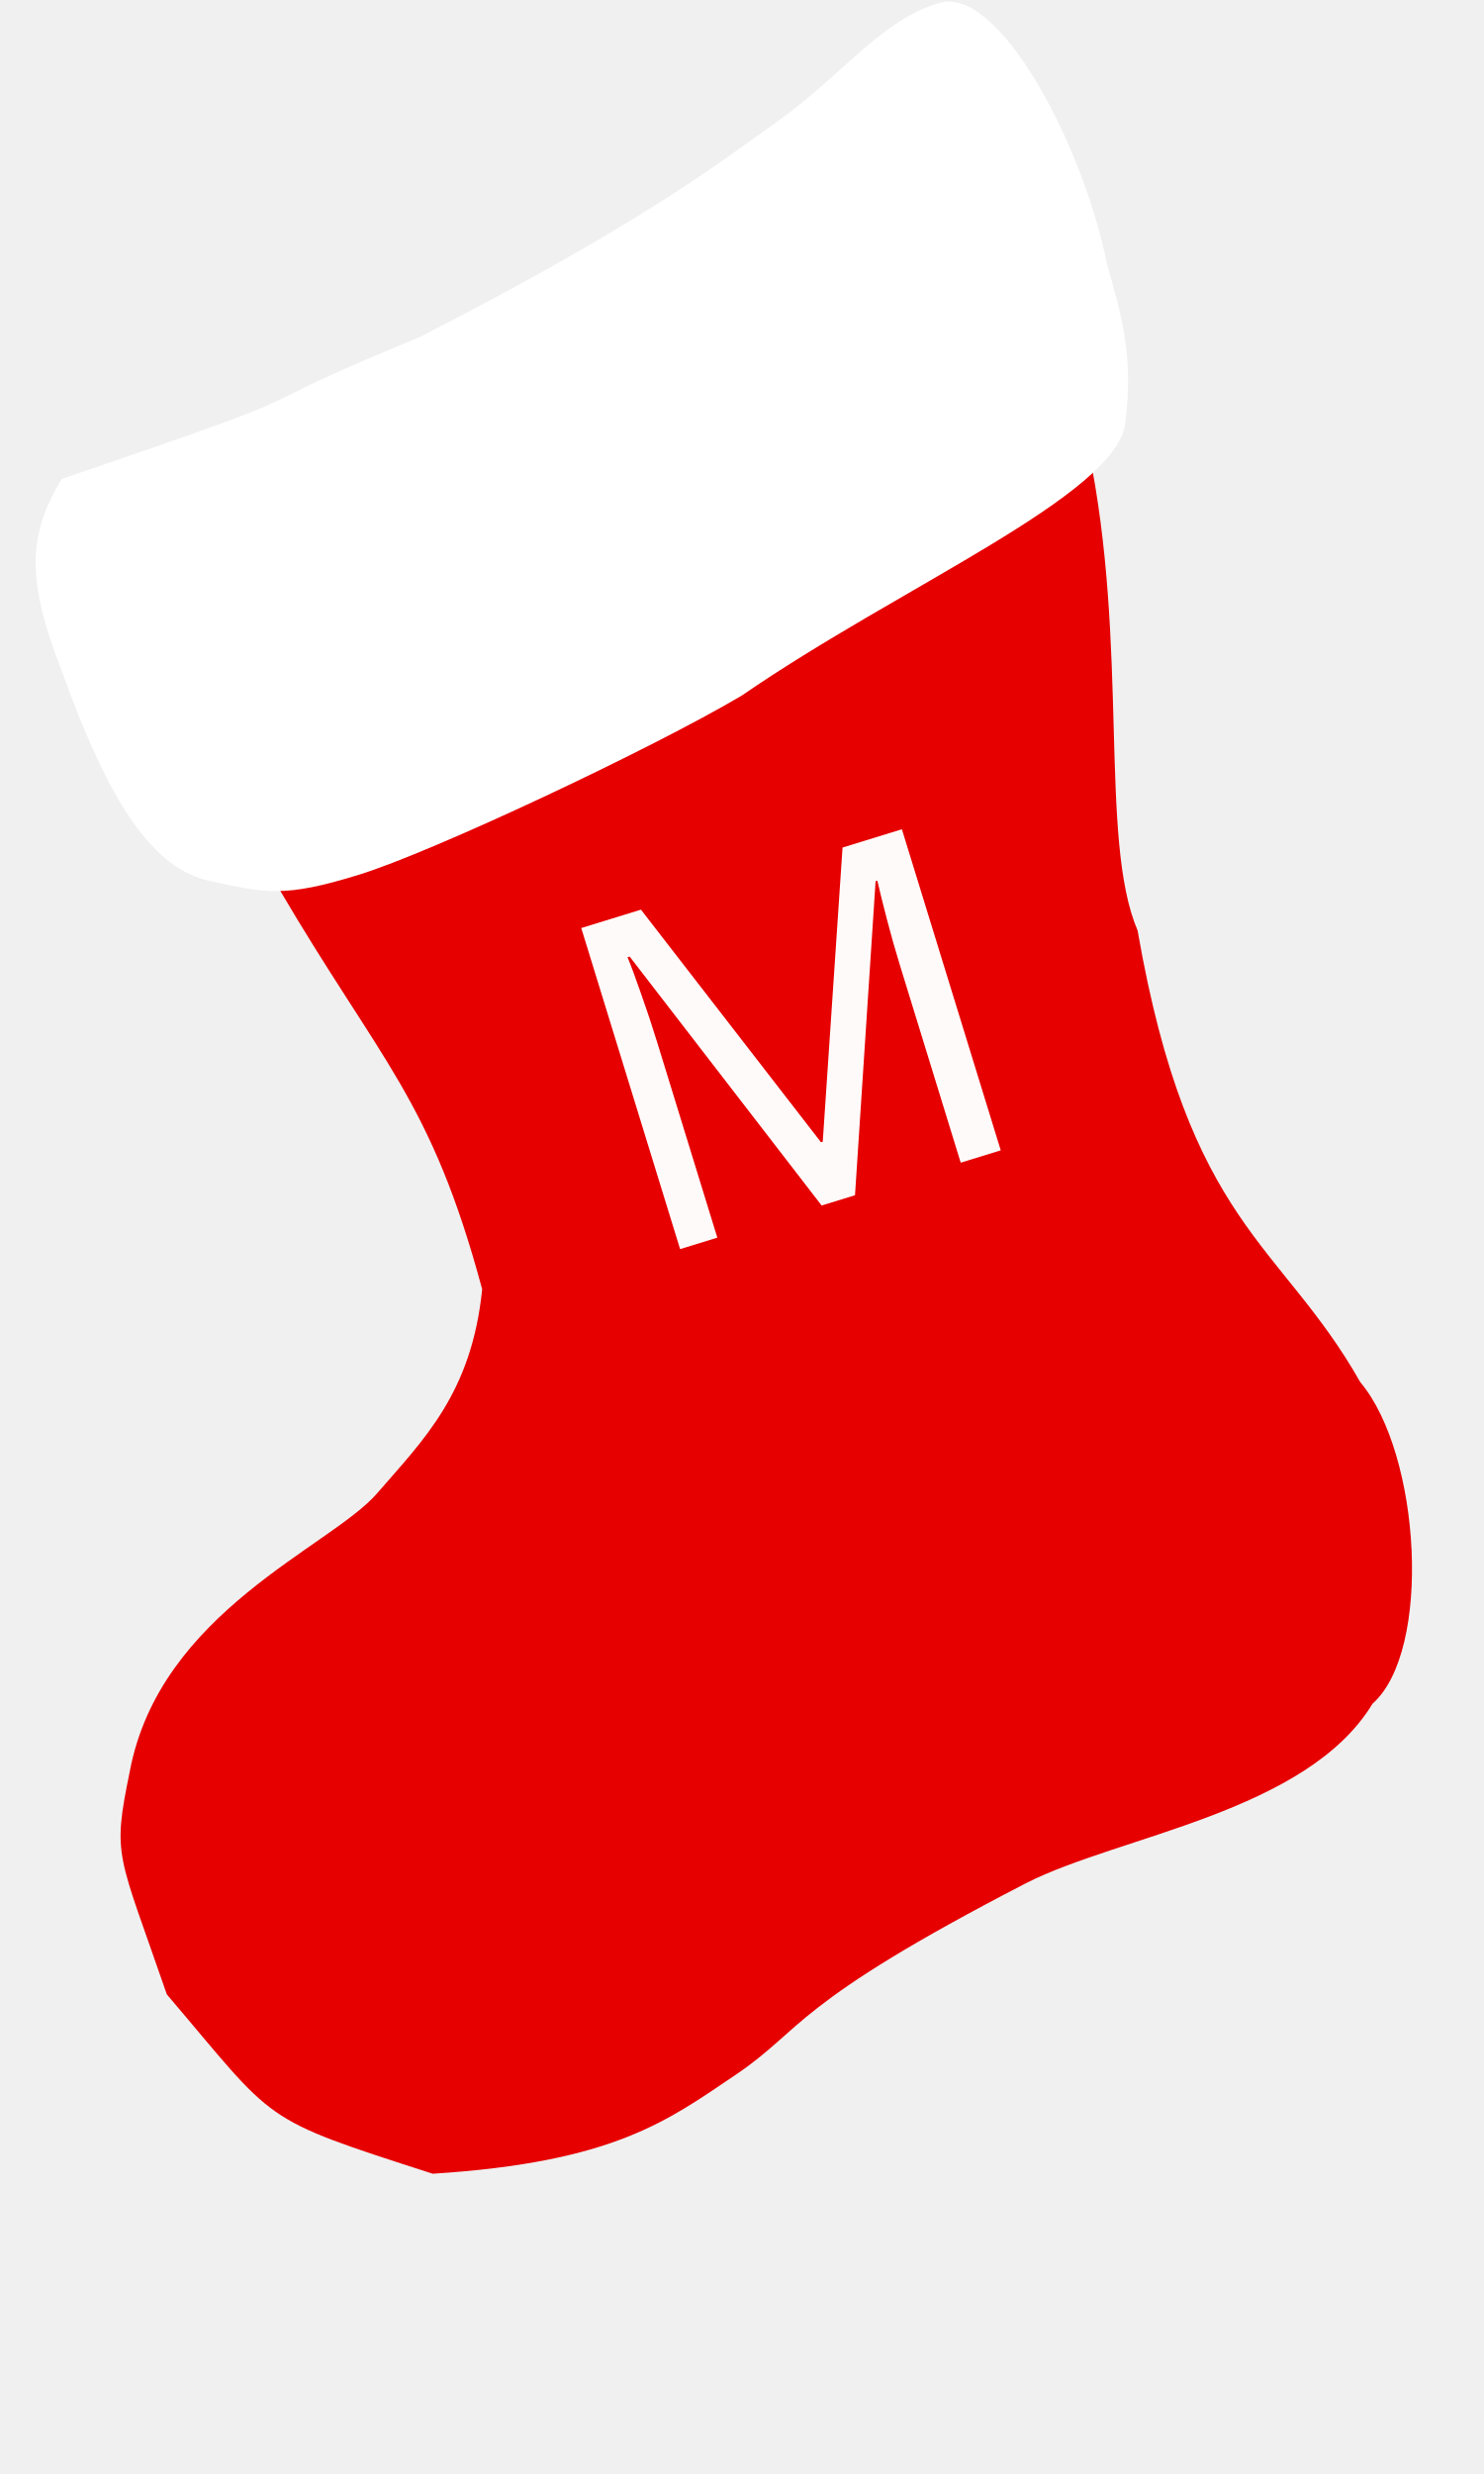
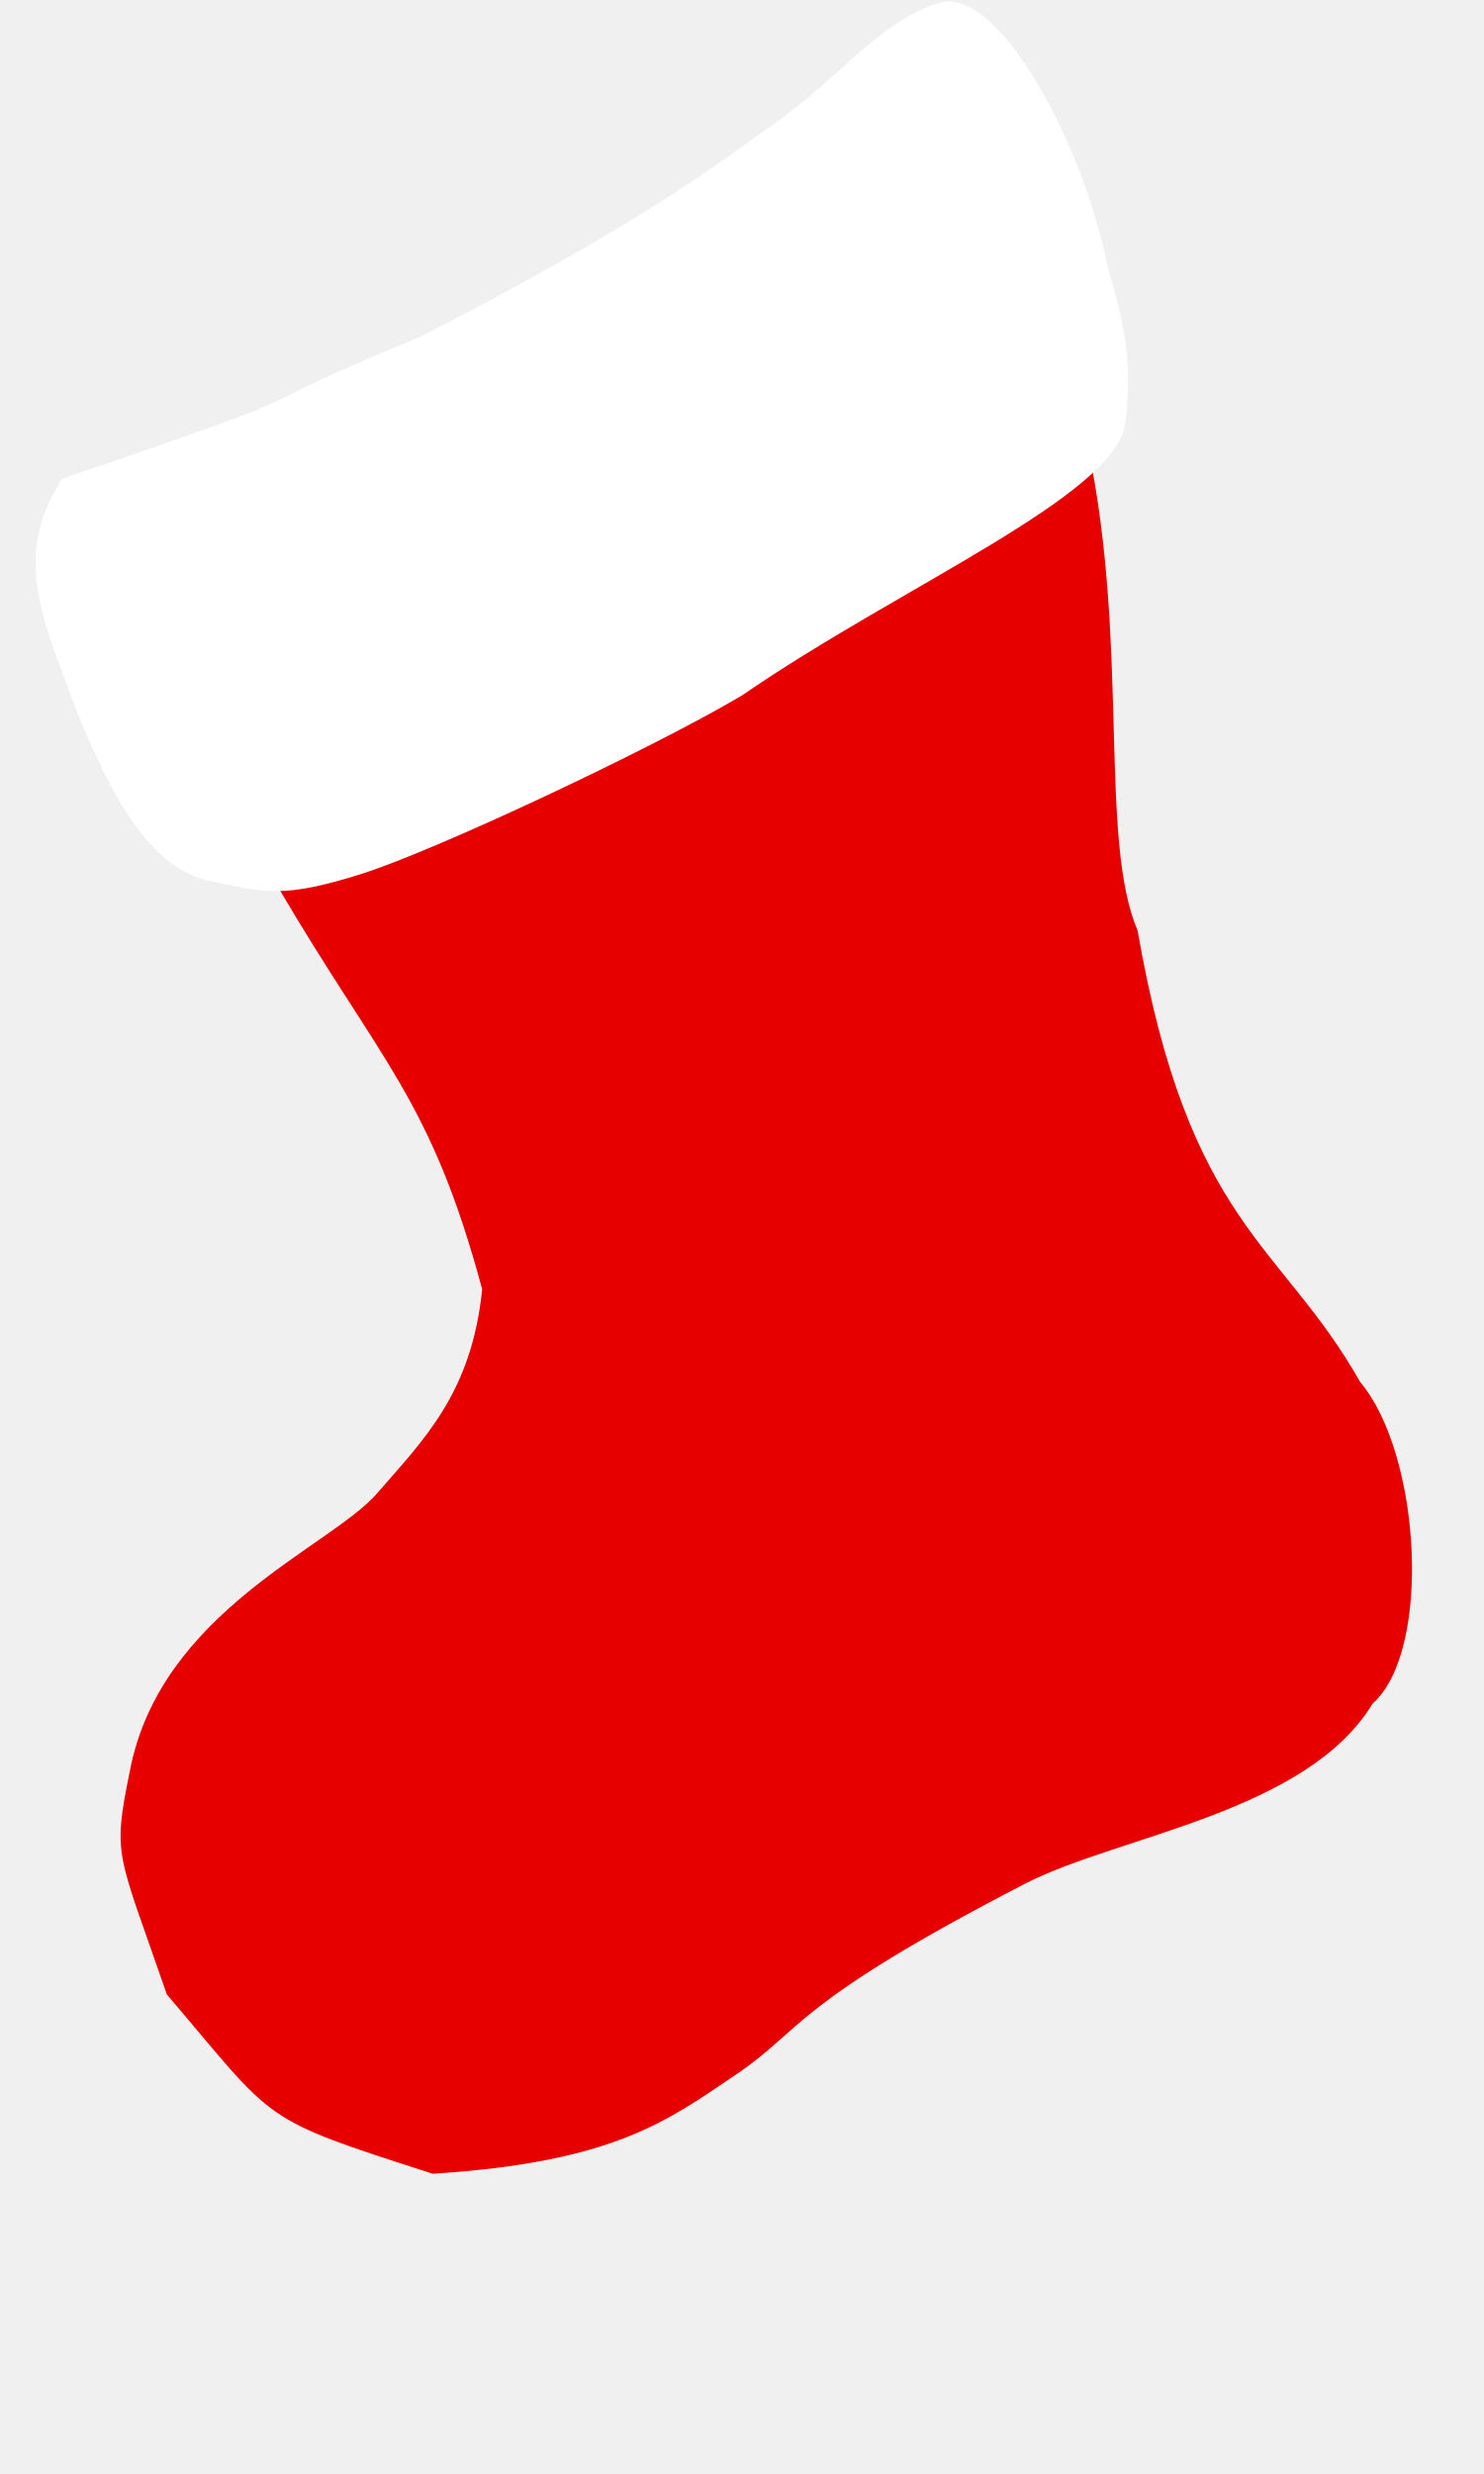
<svg xmlns="http://www.w3.org/2000/svg" width="240" height="400" viewBox="0 0 240 400" preserveAspectRatio="xMinYMin meet">
  <rect id="svgEditorBackground" x="0" y="0" width="600" height="400" style="fill:none;stroke:none;" />
  <defs>
    <style type="text/css">
    @font-face {
      font-family: Delicious;
      src: url('../fonts/comic-neue-v2-latin-regular.woff');
    }
  </style>
  </defs>
  <path d="M44.979,143.451c11.39-8.32,25.26-5.31,39-21c49.74-25.69,63.32-24.93,92-50c6.68,31.93,1.69,63.21,8,78c8.31,47.79,23.17,50.33,36,73c9.83,11.67,11.66,43.43,2,52c-10.66,17.57-40.93,21.34-56,29c-38.07,19.66-35.96,23.56-47,31c-11.04,7.44-19.68,14.14-49,16c-28.32-9.14-25.04-7.91-43-29c-7.96-23.09-8.85-22.1-6-36c4.85-25.9,32.48-36.31,40-45c7.52-8.69,15.29-16.17,17-33c-8.29-30.83-16.39-36.68-33-65Z" style="fill:#e60000;" id="e7_area3" />
  <path d="M33.979,142.451c9.13,1.96,12.04,2.68,24-1c11.96-3.68,47.41-20.36,62-29c25.59-17.64,60.51-32.34,62-44c1.49-11.66-0.95-18.28-3-26c-4.05-19.72-17.58-44.72-27-42c-9.42,2.72-15.84,11.74-26,19c-10.16,7.26-22.43,16.77-58,35c-34.57,14.23-8.61,6.14-58,23c-5.39,8.86-5.84,16.14,0,31c7.84,21.86,14.87,32.04,24,34Z" style="stroke:none;fill:white;" id="e9_area3" />
-   <text class="text" font-family="Comic Neue" style="fill:snow;font-family:'Comic Neue';font-size:20px;" x="110.037" y="187.361" id="e1_texte" transform="matrix(3.63507 -1.11944 1.11944 3.63507 -506.777 -353.759)">M</text>
</svg>
